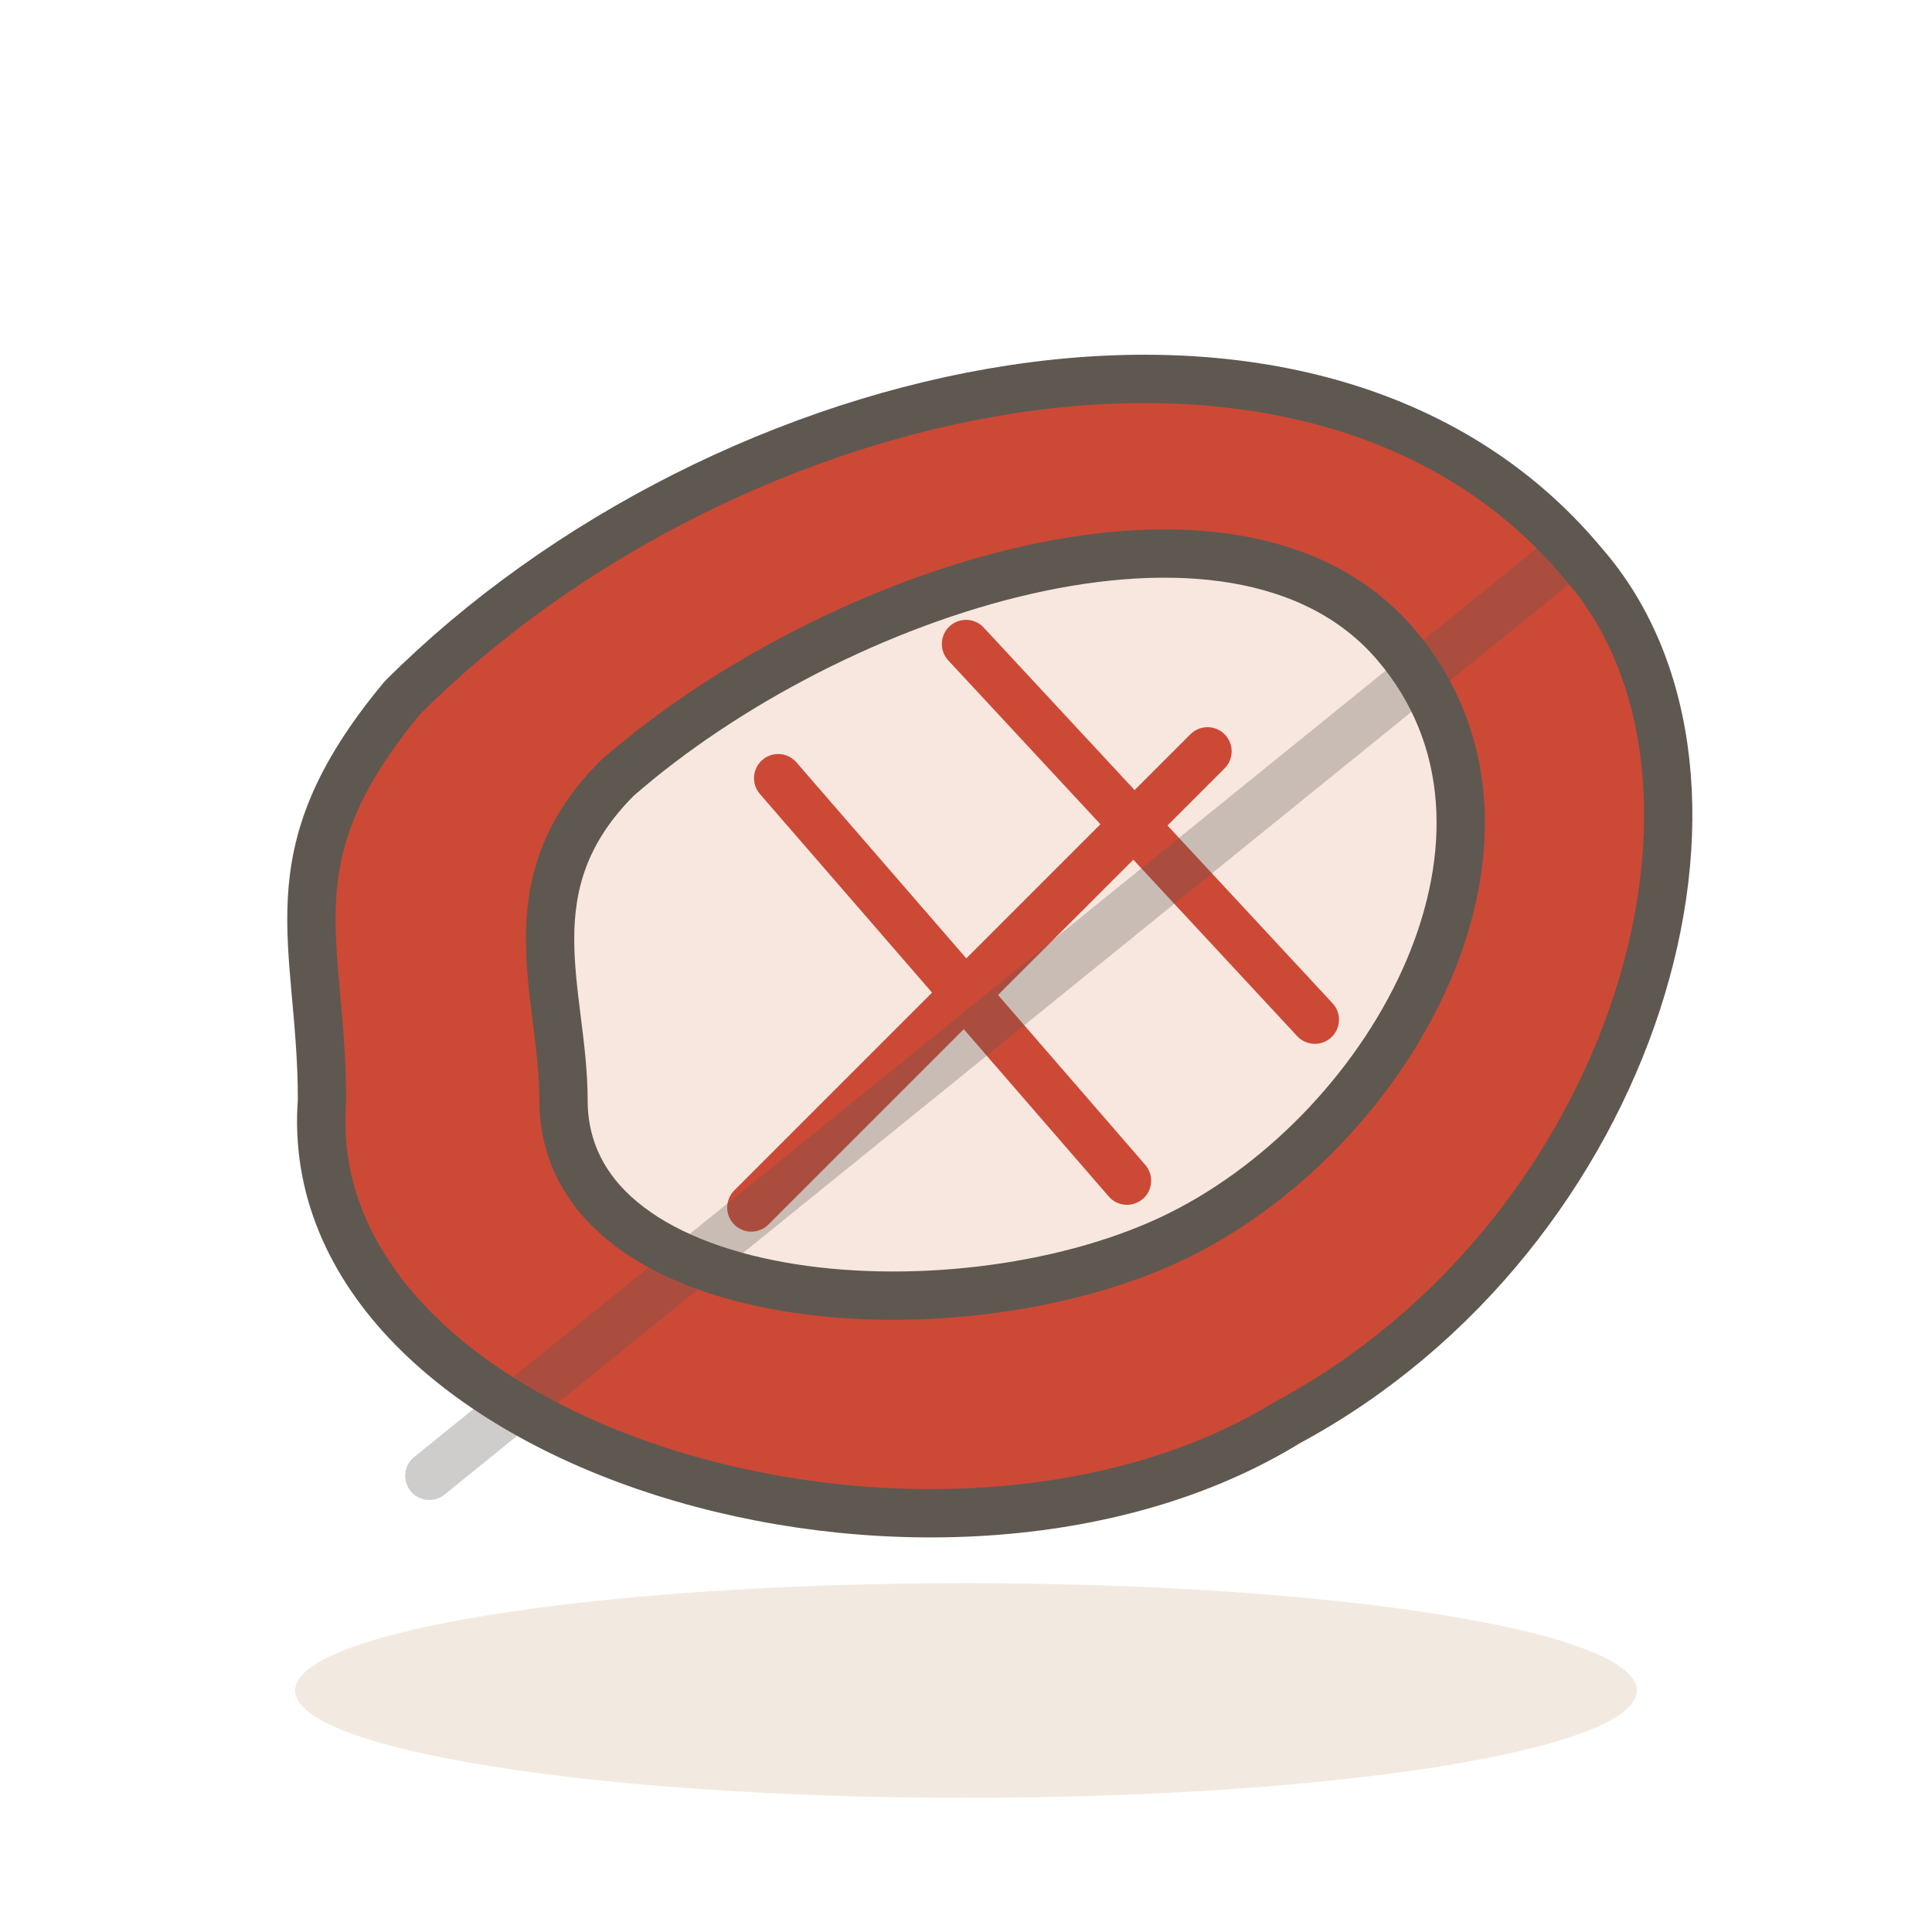
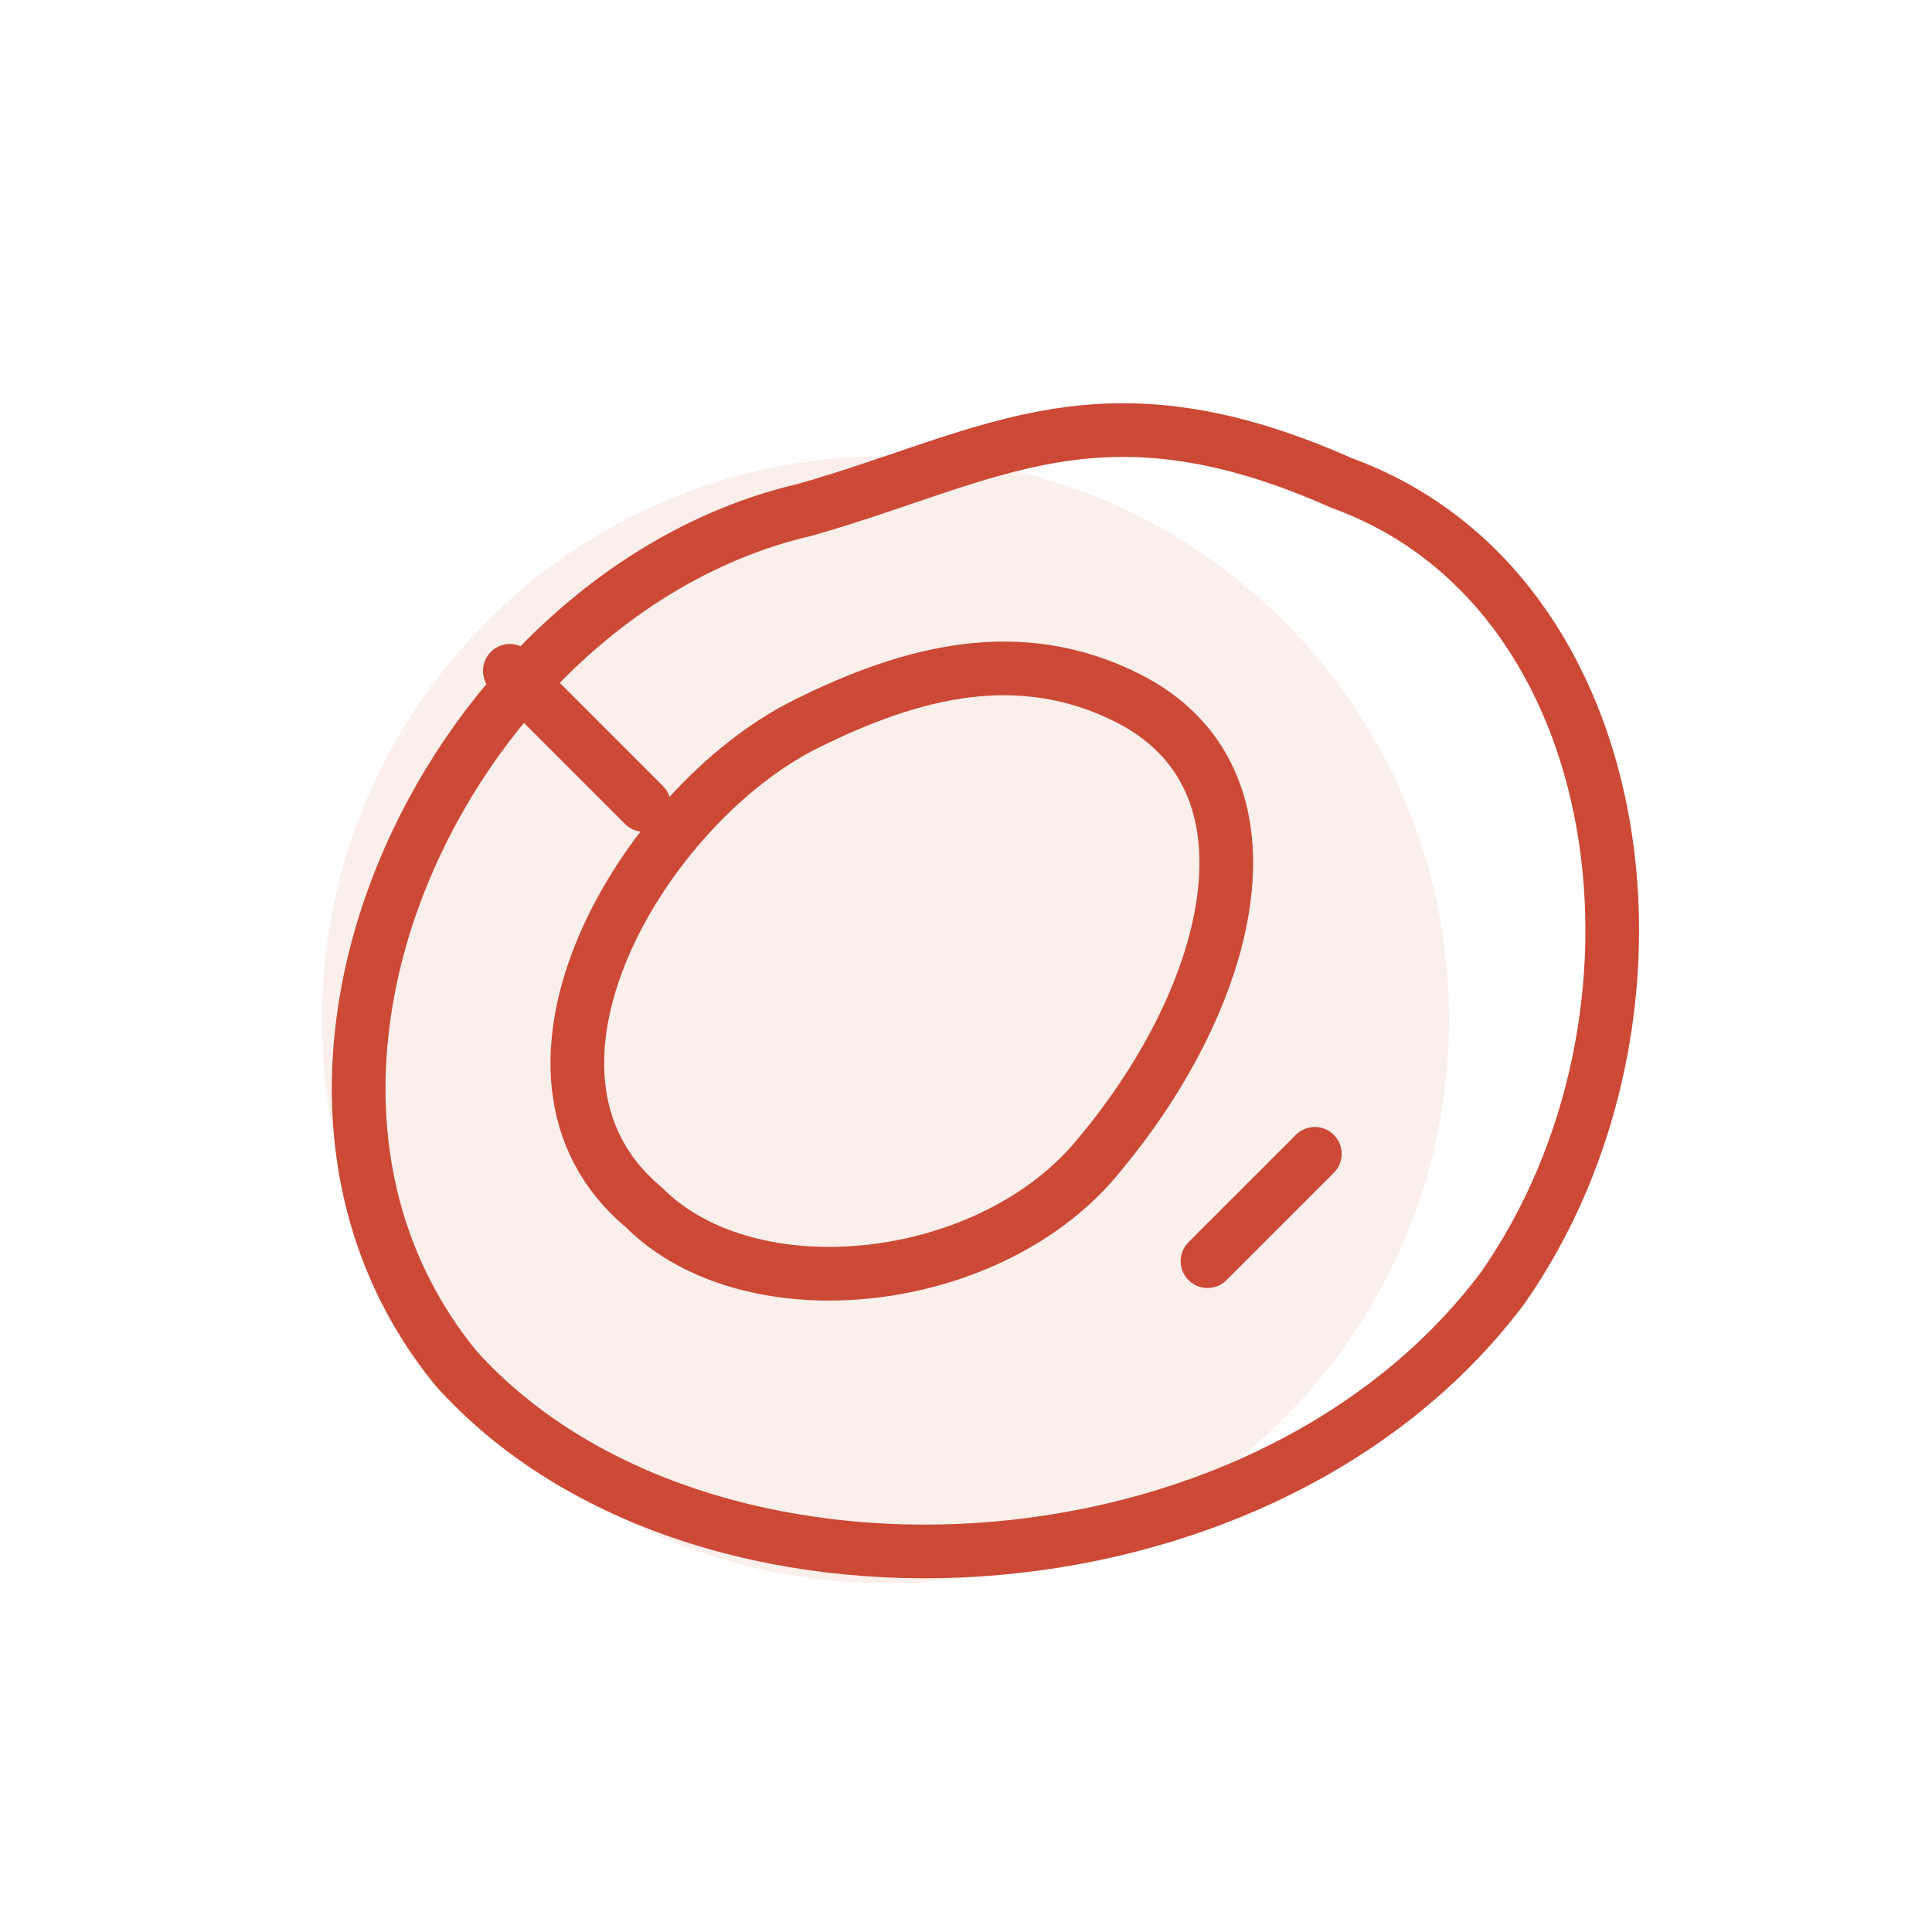
- <svg xmlns="http://www.w3.org/2000/svg" viewBox="0 0 72 72">
-   <ellipse cx="36" cy="63" rx="25" ry="4" fill="#E5D5C2" opacity=".5" />
-   <g stroke="#5F5850" stroke-width="1.8" stroke-linecap="round" stroke-linejoin="round" fill="none">
-     <path d="M15 26c12-12 34-17 44-5 7 8 2 25-11 32-13 8-37 1-36-12 0-6-2-9 3-15Z" fill="#CC4936" />
-     <path d="M23 29c8-7 23-12 29-5s0 18-8 22-23 3-23-5c0-4-2-8 2-12Z" fill="#F7E7DF" />
-     <path d="m29 29 13 15m-6-20 13 14m-21 7 17-17" stroke="#CC4936" />
-     <path d="m16 55 42-34" stroke="#5F5850" opacity=".3" />
+ <svg xmlns="http://www.w3.org/2000/svg" width="72" height="72" viewBox="0 0 72 72">
+   <circle cx="33" cy="38" r="21" fill="#F7E7DF" opacity=".65" />
+   <g fill="none" stroke="#CC4936" stroke-width="2" stroke-linecap="round" stroke-linejoin="round">
+     <path d="M50 18c11 4 13 20 6 30-9 12-30 13-39 3-9-11 0-29 13-32 7-2 11-5 20-1Z" />
+     <path d="M30 27c-6 3-12 13-6 18 4 4 13 3 17-2 5-6 7-14 1-17-4-2-8-1-12 1Zm15 20 4-4M19 25l5 5" />
  </g>
</svg>
